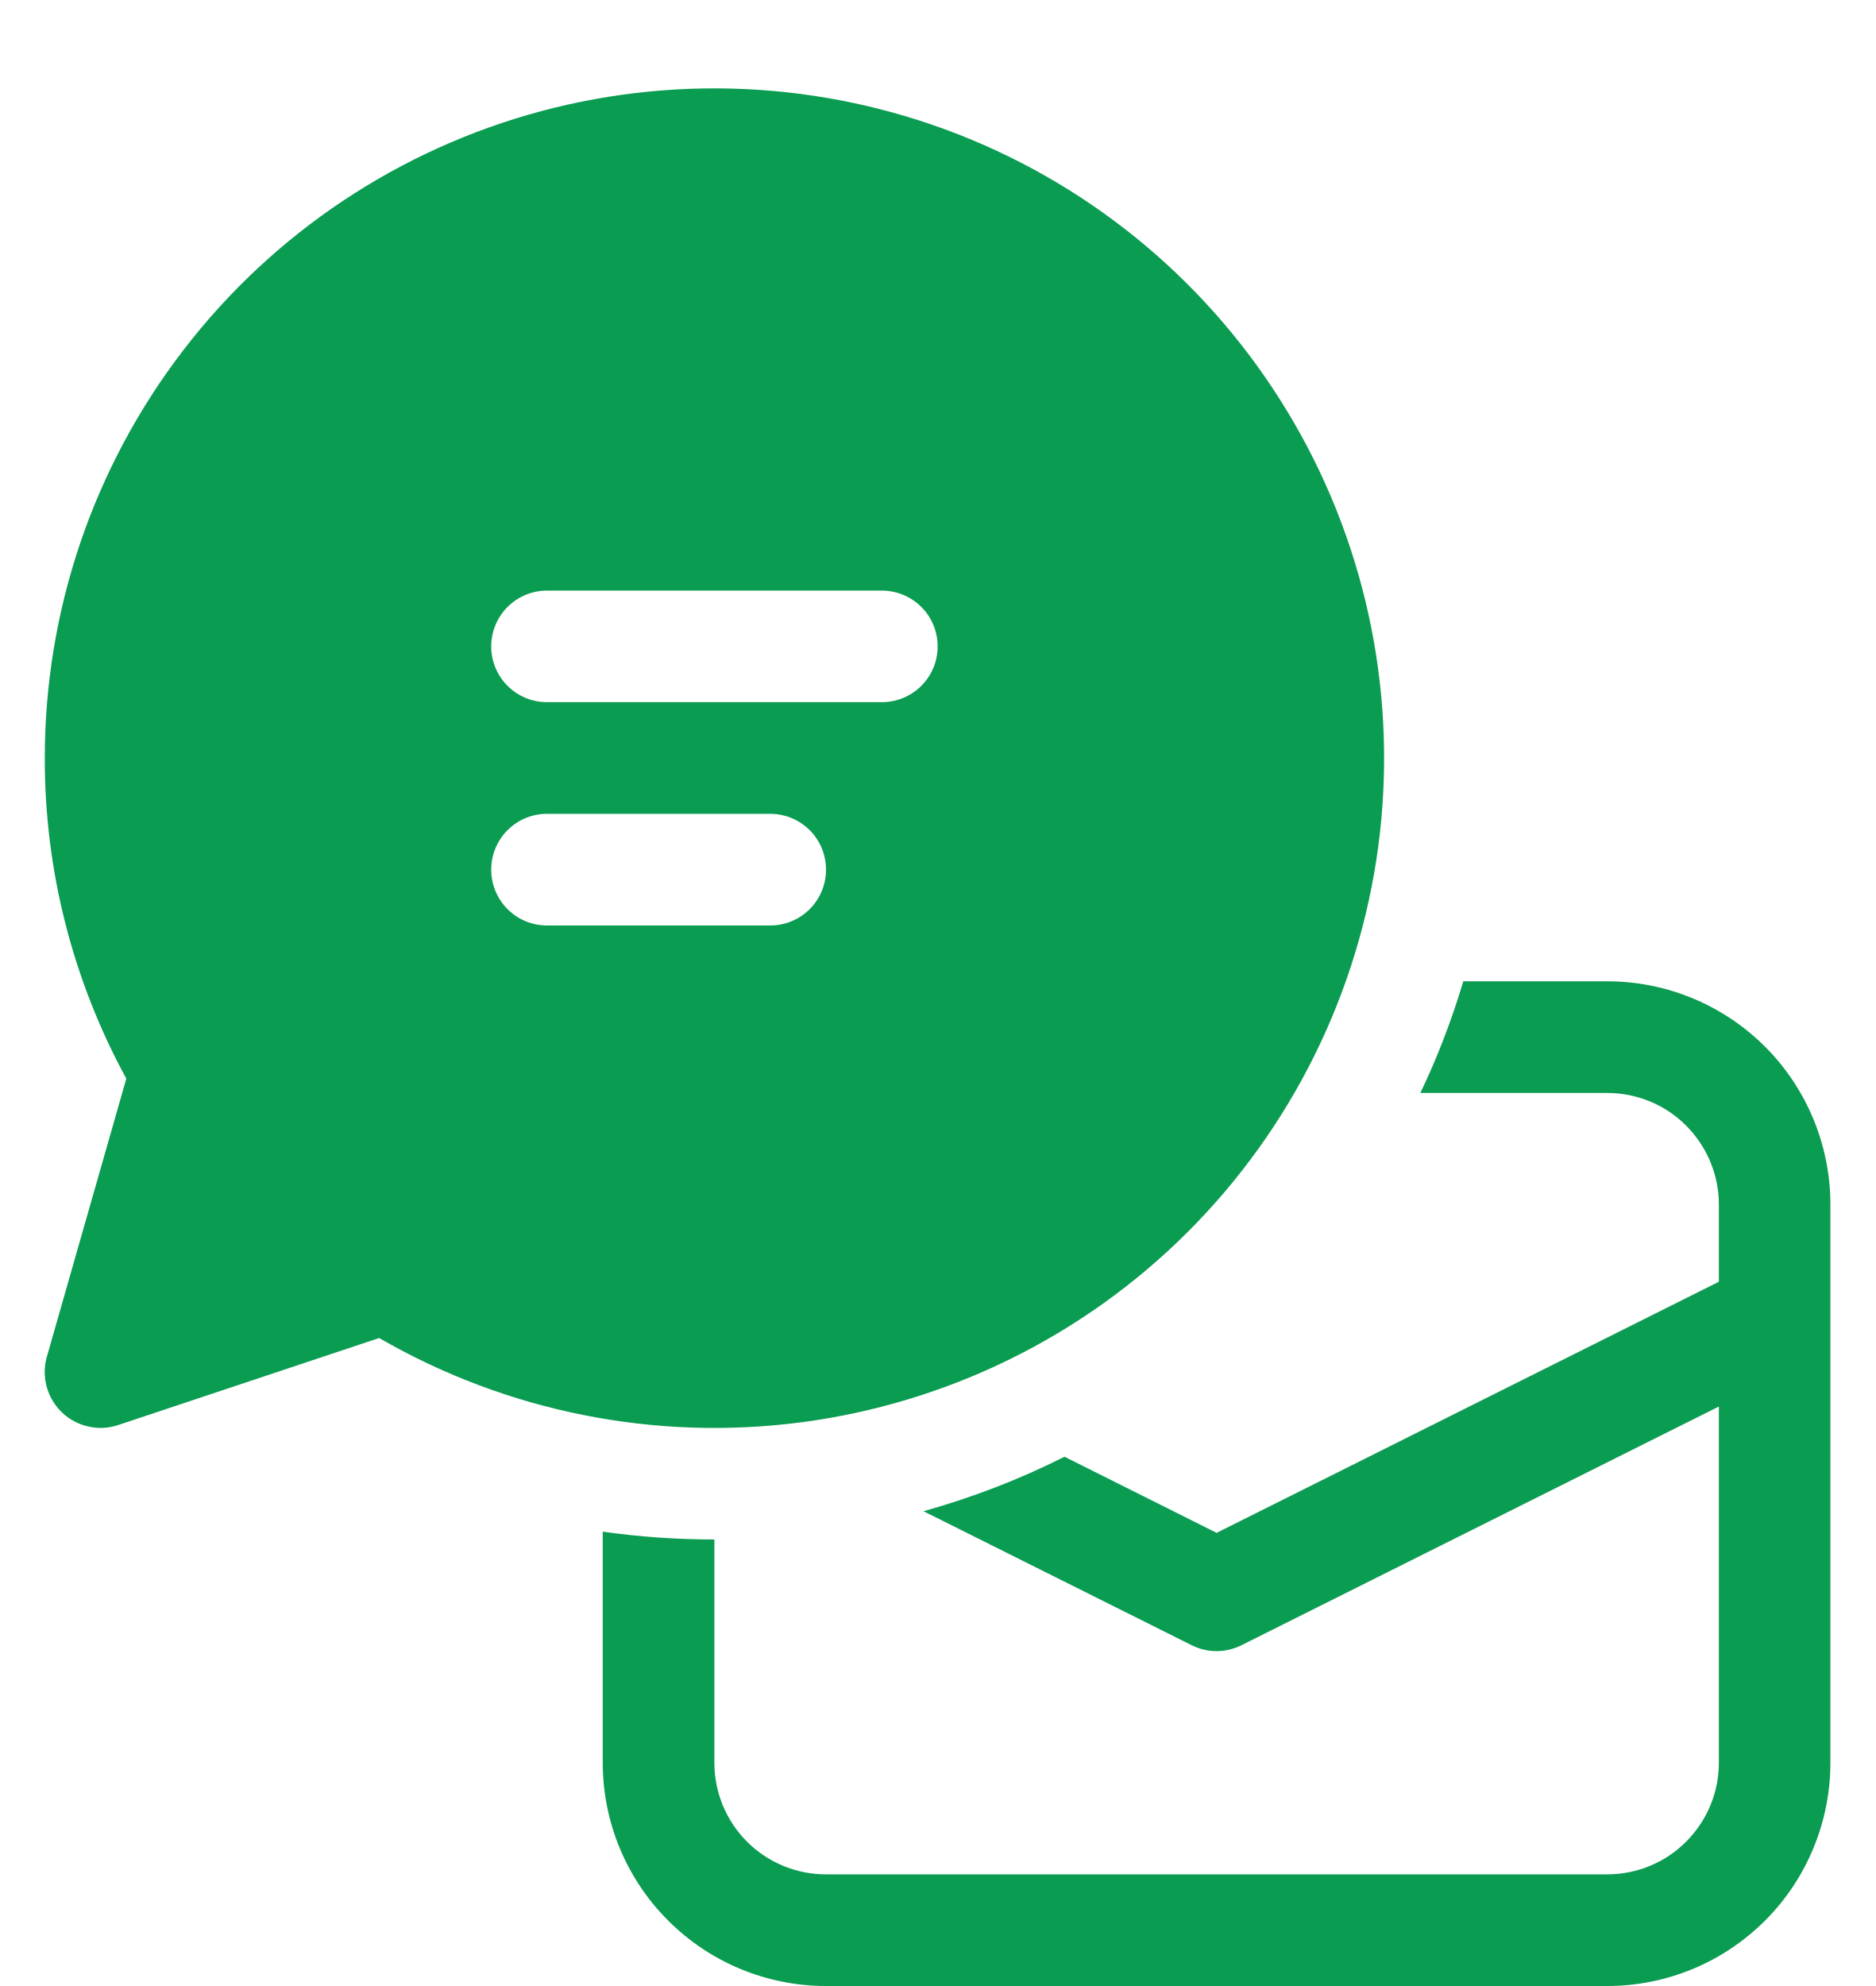
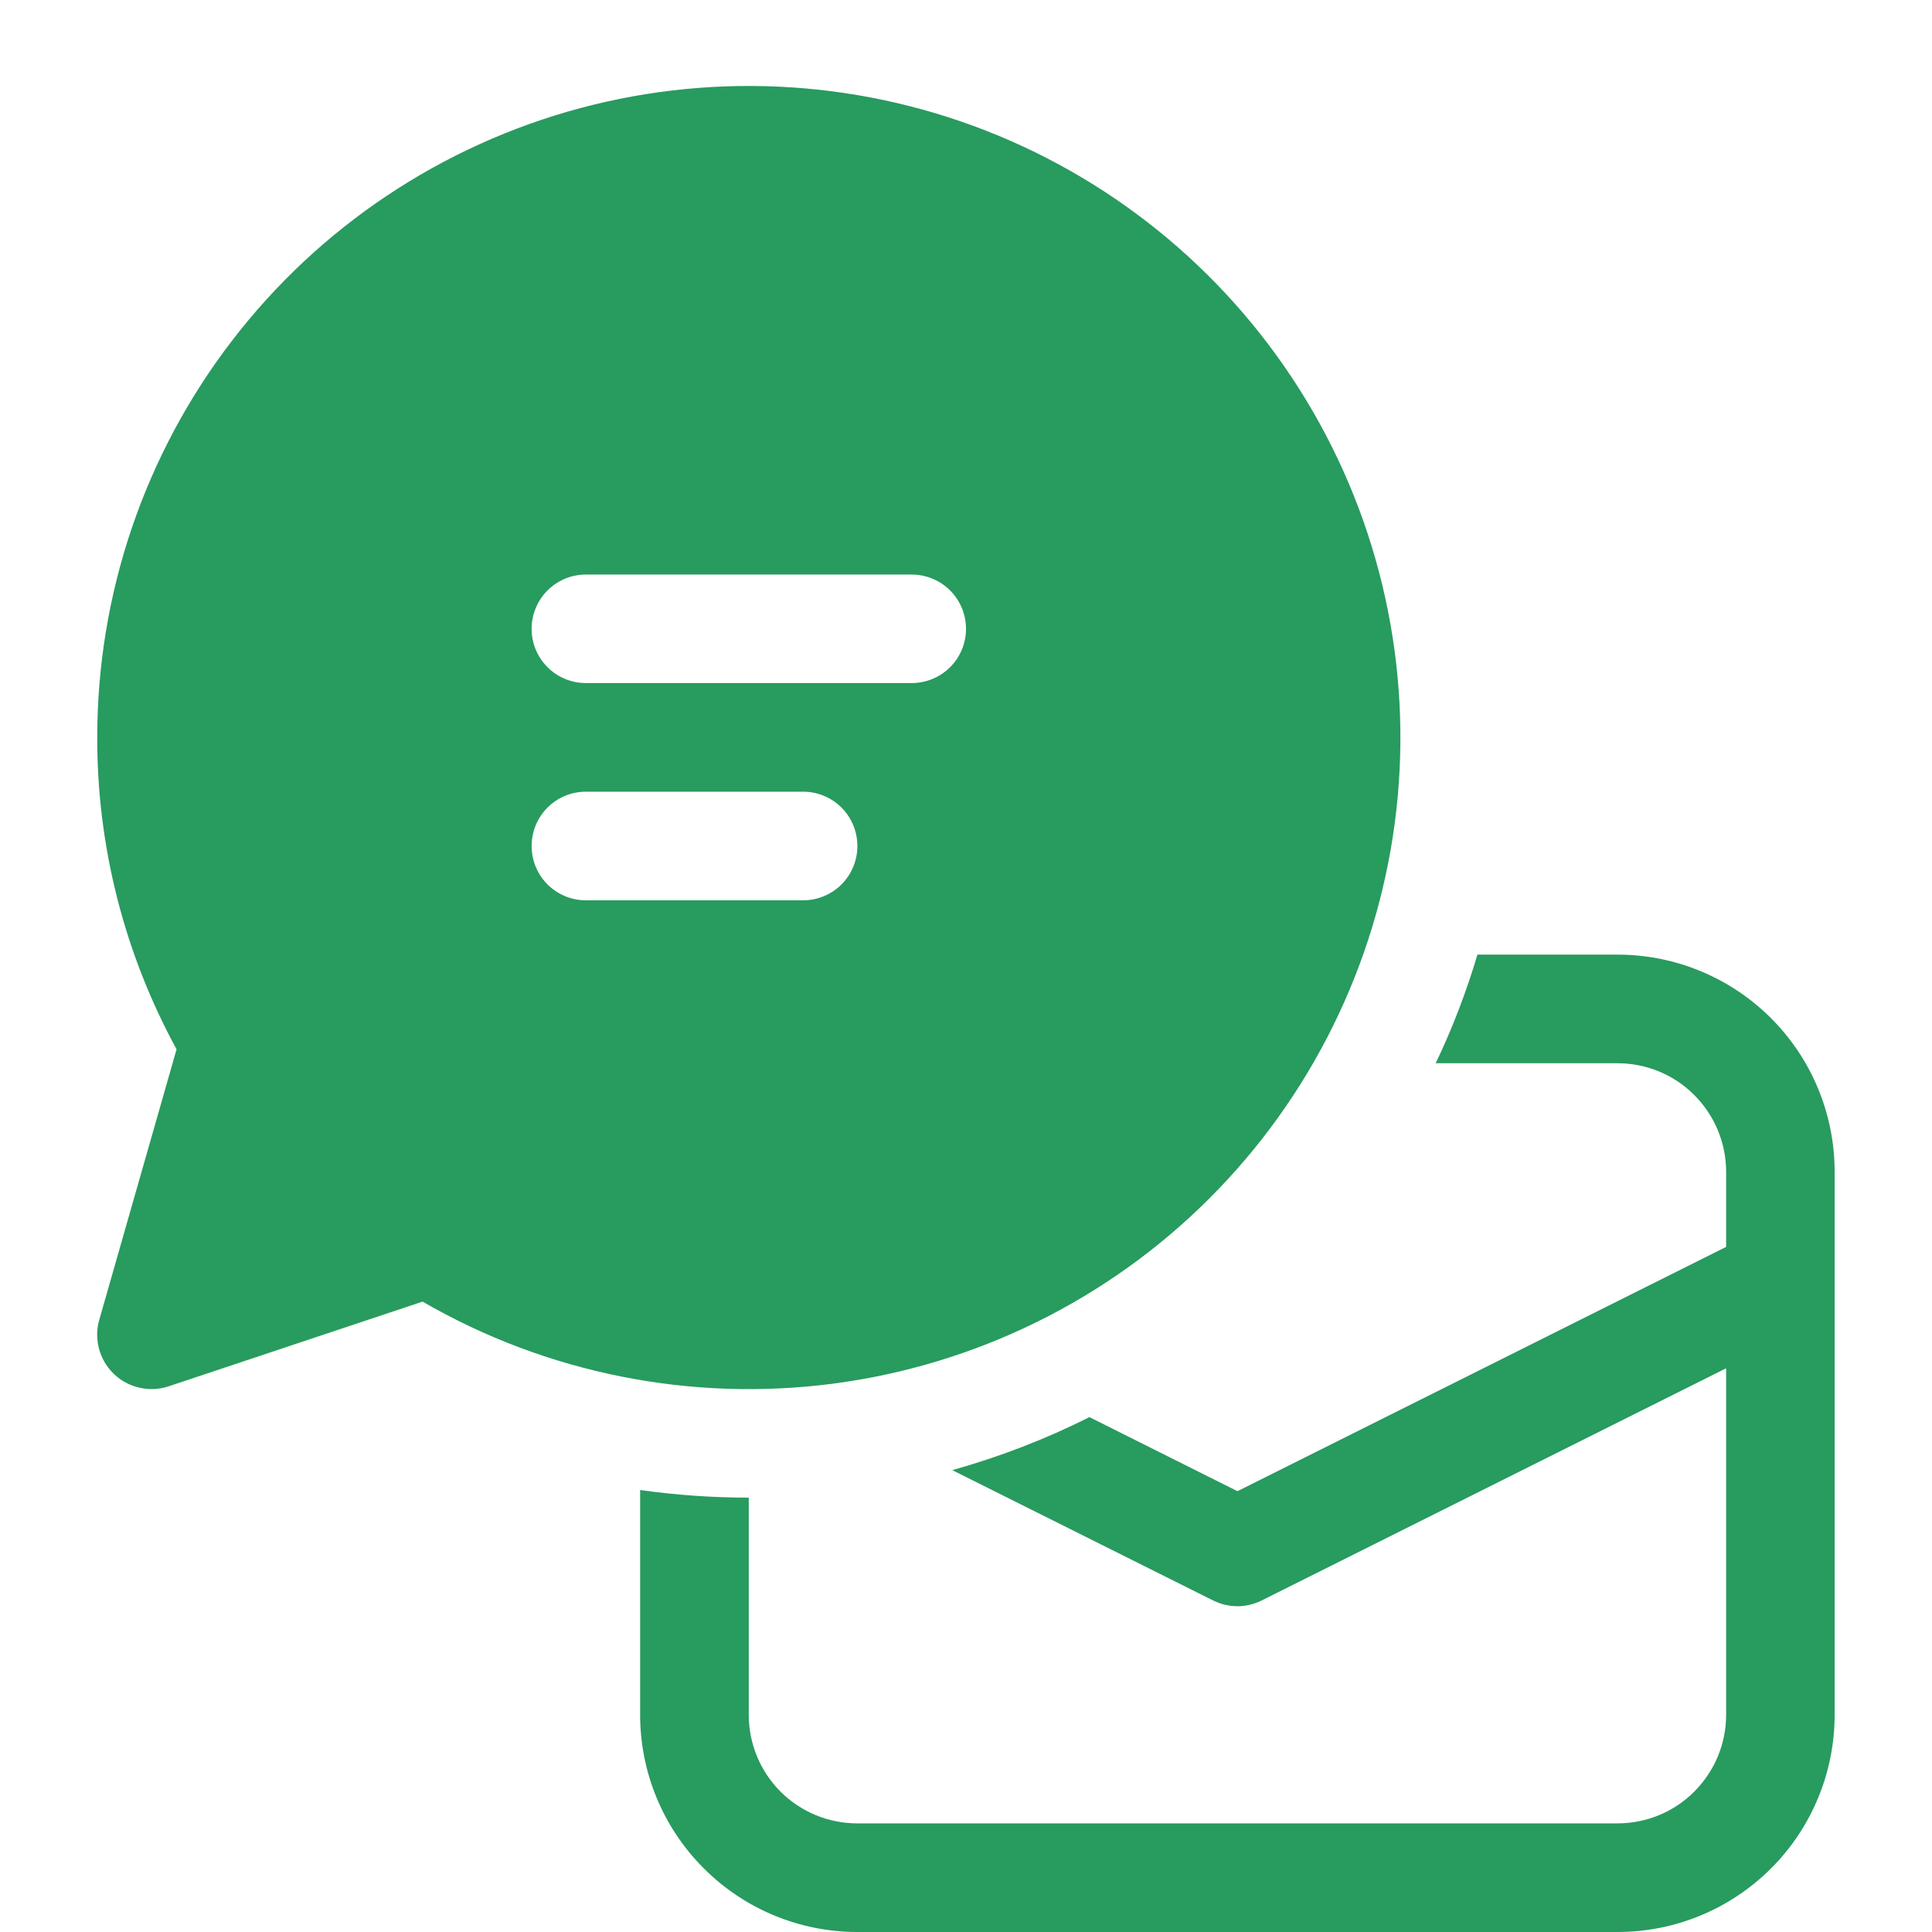
- <svg xmlns="http://www.w3.org/2000/svg" width="17" height="18" viewBox="0 0 17 18" fill="none">
-   <path d="M0.406 6.87C0.406 5.534 0.847 4.235 1.661 3.175C2.475 2.114 3.616 1.353 4.907 1.007C6.198 0.662 7.567 0.752 8.802 1.264C10.036 1.776 11.067 2.681 11.735 3.839C12.403 4.996 12.67 6.342 12.495 7.667C12.319 8.992 11.712 10.222 10.766 11.167C9.821 12.111 8.59 12.717 7.264 12.891C5.939 13.064 4.594 12.796 3.437 12.127L1.071 12.916C0.984 12.945 0.89 12.95 0.8 12.929C0.71 12.909 0.628 12.865 0.561 12.801C0.495 12.737 0.447 12.657 0.423 12.568C0.399 12.479 0.399 12.385 0.425 12.296L1.145 9.776C0.659 8.885 0.404 7.886 0.406 6.87ZM4.959 5.353C4.824 5.353 4.696 5.406 4.601 5.501C4.506 5.596 4.453 5.724 4.453 5.859C4.453 5.993 4.506 6.121 4.601 6.216C4.696 6.311 4.824 6.364 4.959 6.364H7.994C8.128 6.364 8.257 6.311 8.352 6.216C8.447 6.121 8.5 5.993 8.5 5.859C8.5 5.724 8.447 5.596 8.352 5.501C8.257 5.406 8.128 5.353 7.994 5.353H4.959ZM6.982 7.376H4.959C4.824 7.376 4.696 7.429 4.601 7.524C4.506 7.619 4.453 7.748 4.453 7.882C4.453 8.016 4.506 8.145 4.601 8.24C4.696 8.335 4.824 8.388 4.959 8.388H6.982C7.116 8.388 7.245 8.335 7.34 8.24C7.435 8.145 7.488 8.016 7.488 7.882C7.488 7.748 7.435 7.619 7.34 7.524C7.245 7.429 7.116 7.376 6.982 7.376Z" fill="#0A9C51" />
-   <path d="M10.802 14.911L8.372 13.697C8.817 13.572 9.245 13.407 9.65 13.203L11.029 13.893L15.582 11.617V10.918C15.582 10.649 15.475 10.392 15.285 10.202C15.096 10.012 14.838 9.906 14.57 9.906H12.876C13.031 9.582 13.161 9.243 13.265 8.894H14.57C15.107 8.894 15.621 9.107 16.001 9.487C16.38 9.866 16.593 10.381 16.593 10.918V15.976C16.593 16.513 16.38 17.028 16.001 17.407C15.621 17.787 15.107 18 14.57 18H7.487C6.951 18 6.436 17.787 6.057 17.407C5.677 17.028 5.464 16.513 5.464 15.976V13.882C5.795 13.929 6.132 13.953 6.476 13.953V15.976C6.476 16.245 6.582 16.502 6.772 16.692C6.962 16.882 7.219 16.988 7.487 16.988H14.57C14.838 16.988 15.096 16.882 15.285 16.692C15.475 16.502 15.582 16.245 15.582 15.976V12.748L11.255 14.911C11.185 14.946 11.107 14.965 11.029 14.965C10.95 14.965 10.872 14.946 10.802 14.911Z" fill="#0A9C51" />
+ <svg xmlns="http://www.w3.org/2000/svg" width="18" height="18" viewBox="0 0 18 18" fill="none">
+   <path d="M0.906 6.87C0.906 5.534 1.347 4.235 2.161 3.175C2.975 2.114 4.116 1.353 5.407 1.007C6.698 0.662 8.067 0.752 9.302 1.264C10.536 1.776 11.567 2.681 12.235 3.839C12.903 4.996 13.17 6.342 12.995 7.667C12.819 8.992 12.212 10.222 11.266 11.167C10.321 12.111 9.09 12.717 7.764 12.891C6.439 13.064 5.094 12.796 3.937 12.127L1.571 12.916C1.484 12.945 1.39 12.95 1.3 12.929C1.21 12.909 1.128 12.865 1.061 12.801C0.995 12.737 0.947 12.657 0.923 12.568C0.899 12.479 0.899 12.385 0.925 12.296L1.645 9.776C1.159 8.885 0.904 7.886 0.906 6.87ZM5.459 5.353C5.324 5.353 5.196 5.406 5.101 5.501C5.006 5.596 4.953 5.724 4.953 5.859C4.953 5.993 5.006 6.121 5.101 6.216C5.196 6.311 5.324 6.364 5.459 6.364H8.494C8.628 6.364 8.757 6.311 8.852 6.216C8.947 6.121 9 5.993 9 5.859C9 5.724 8.947 5.596 8.852 5.501C8.757 5.406 8.628 5.353 8.494 5.353H5.459ZM7.482 7.376H5.459C5.324 7.376 5.196 7.429 5.101 7.524C5.006 7.619 4.953 7.748 4.953 7.882C4.953 8.016 5.006 8.145 5.101 8.24C5.196 8.335 5.324 8.388 5.459 8.388H7.482C7.616 8.388 7.745 8.335 7.84 8.24C7.935 8.145 7.988 8.016 7.988 7.882C7.988 7.748 7.935 7.619 7.84 7.524C7.745 7.429 7.616 7.376 7.482 7.376Z" fill="#289B5F" />
+   <path d="M11.302 14.911L8.872 13.697C9.317 13.572 9.745 13.407 10.15 13.203L11.529 13.893L16.082 11.617V10.918C16.082 10.649 15.975 10.392 15.785 10.202C15.596 10.012 15.338 9.906 15.07 9.906H13.376C13.531 9.582 13.661 9.243 13.765 8.894H15.07C15.607 8.894 16.121 9.107 16.501 9.487C16.88 9.866 17.093 10.381 17.093 10.918V15.976C17.093 16.513 16.88 17.028 16.501 17.407C16.121 17.787 15.607 18 15.07 18H7.987C7.451 18 6.936 17.787 6.557 17.407C6.177 17.028 5.964 16.513 5.964 15.976V13.882C6.295 13.929 6.632 13.953 6.976 13.953V15.976C6.976 16.245 7.082 16.502 7.272 16.692C7.462 16.882 7.719 16.988 7.987 16.988H15.07C15.338 16.988 15.596 16.882 15.785 16.692C15.975 16.502 16.082 16.245 16.082 15.976V12.748L11.755 14.911C11.685 14.946 11.607 14.965 11.529 14.965C11.45 14.965 11.372 14.946 11.302 14.911Z" fill="#289B5F" />
</svg>
